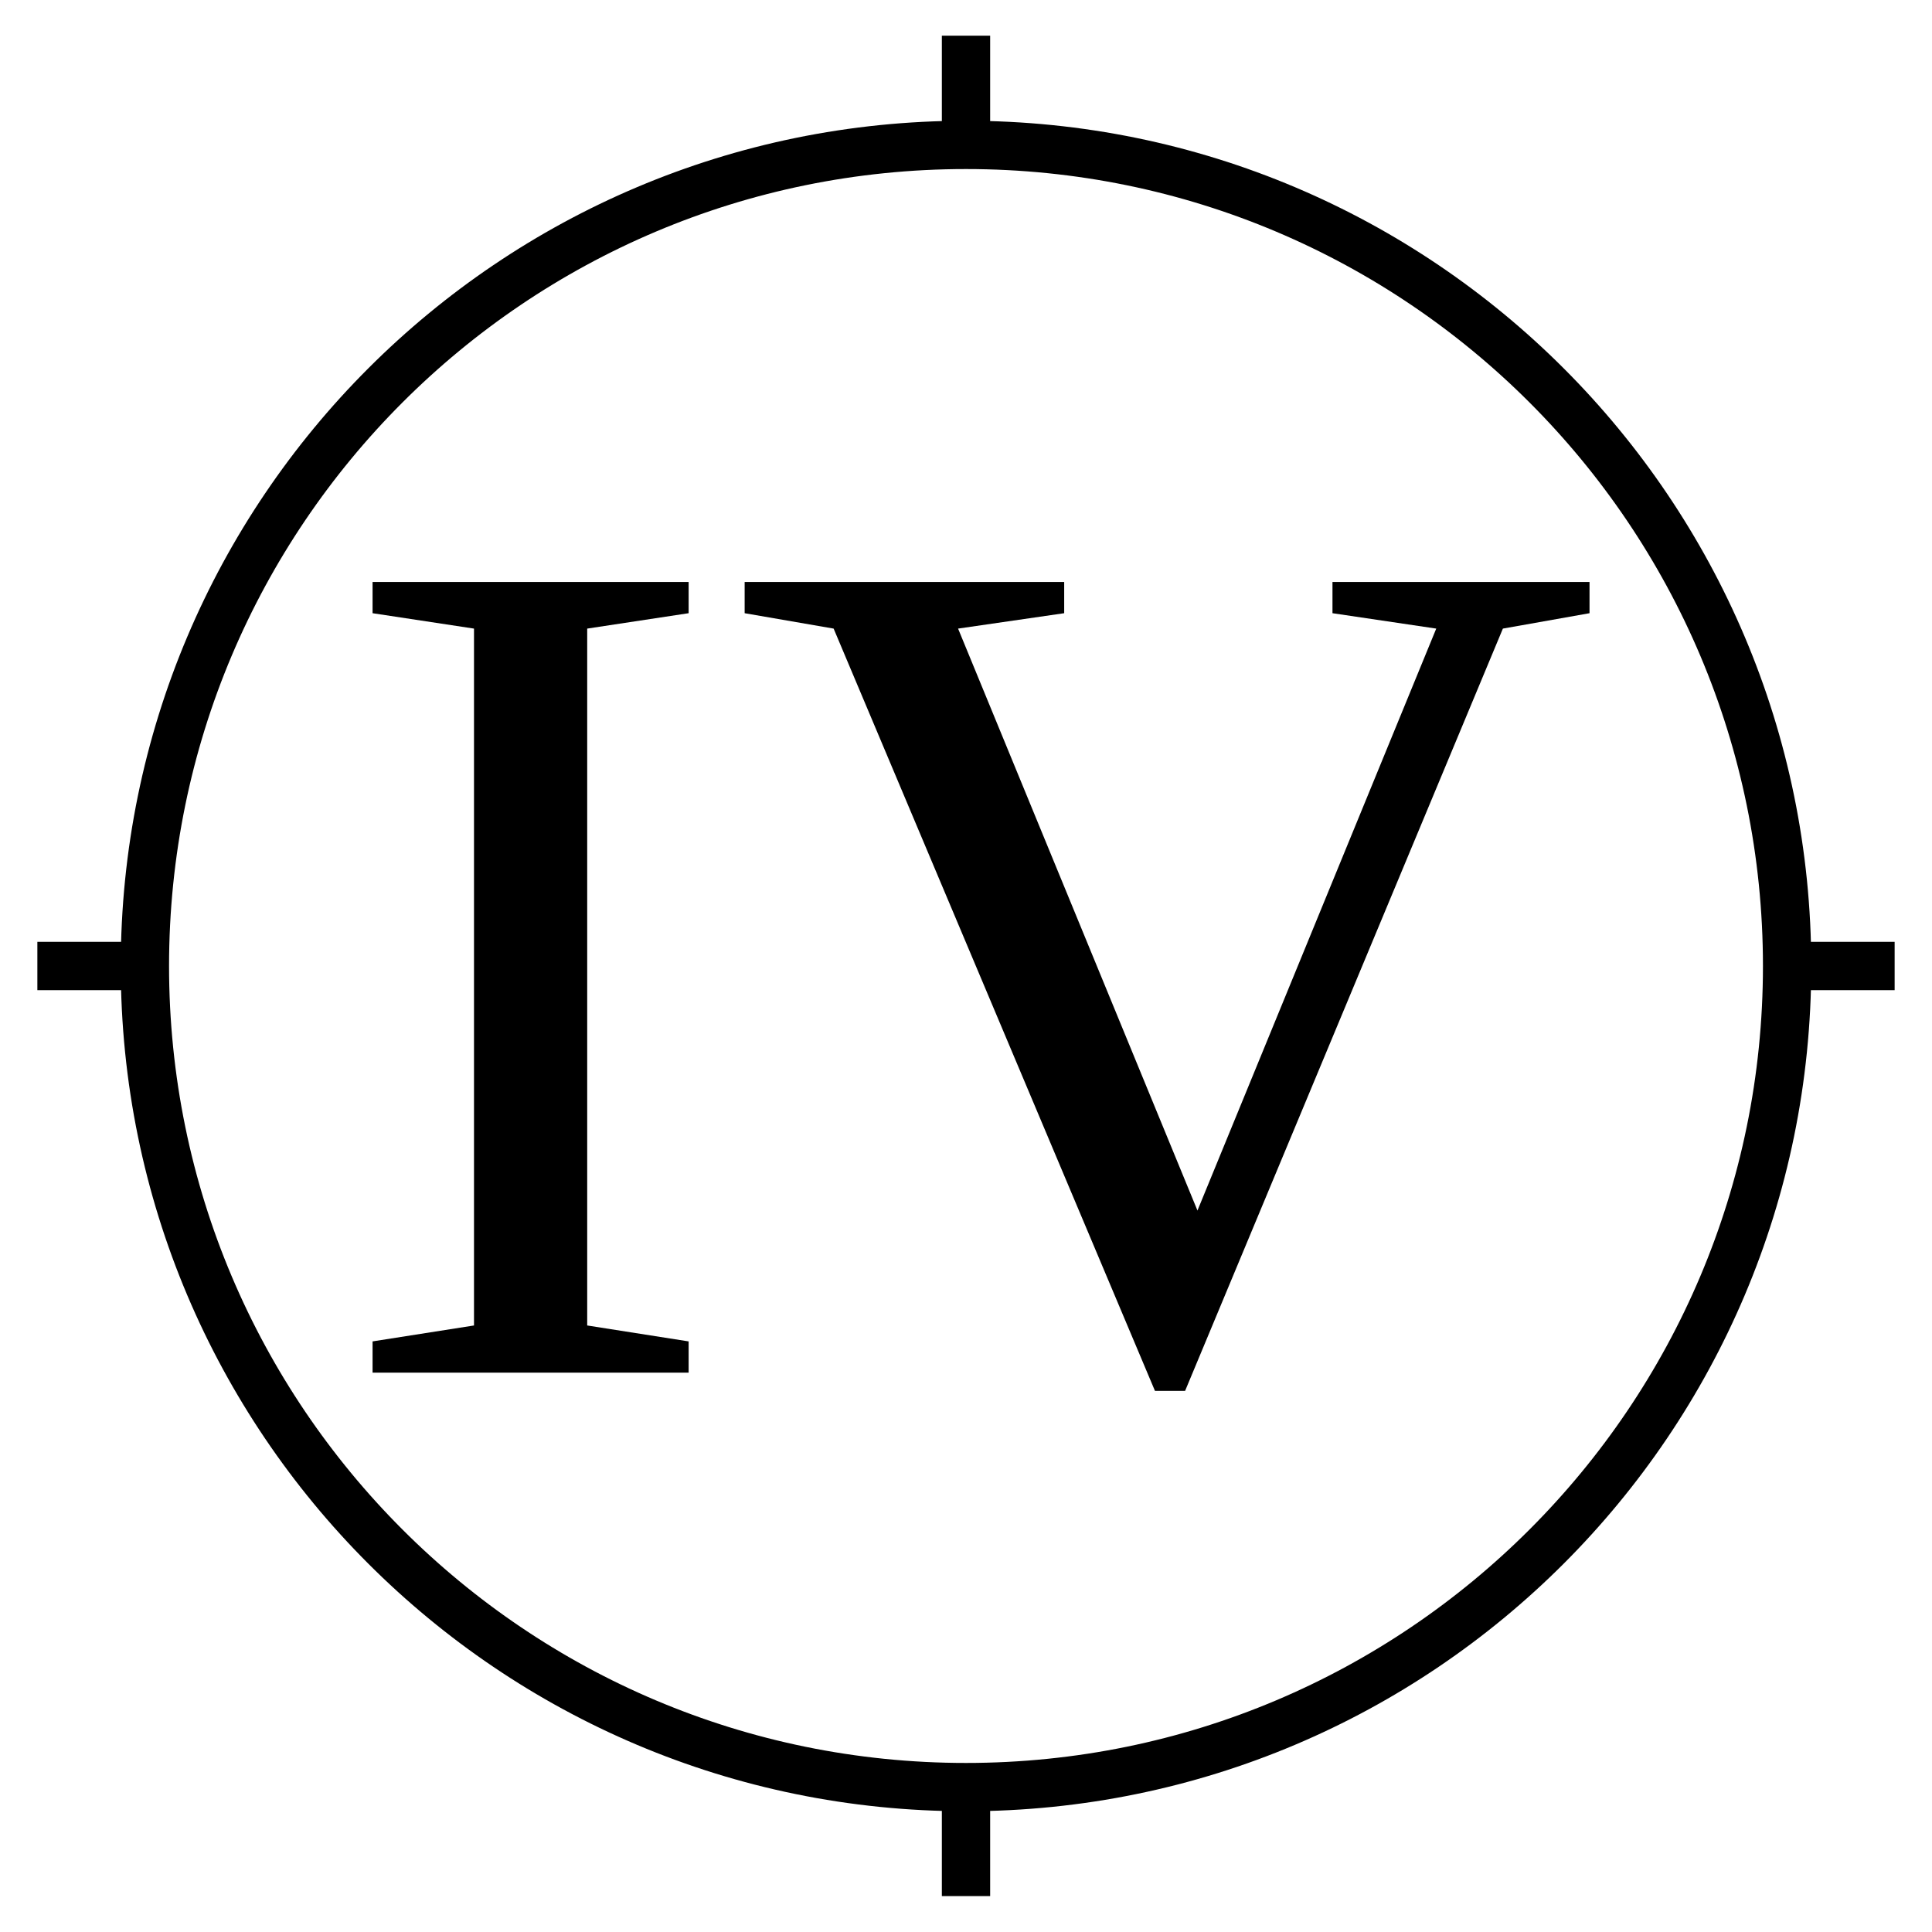
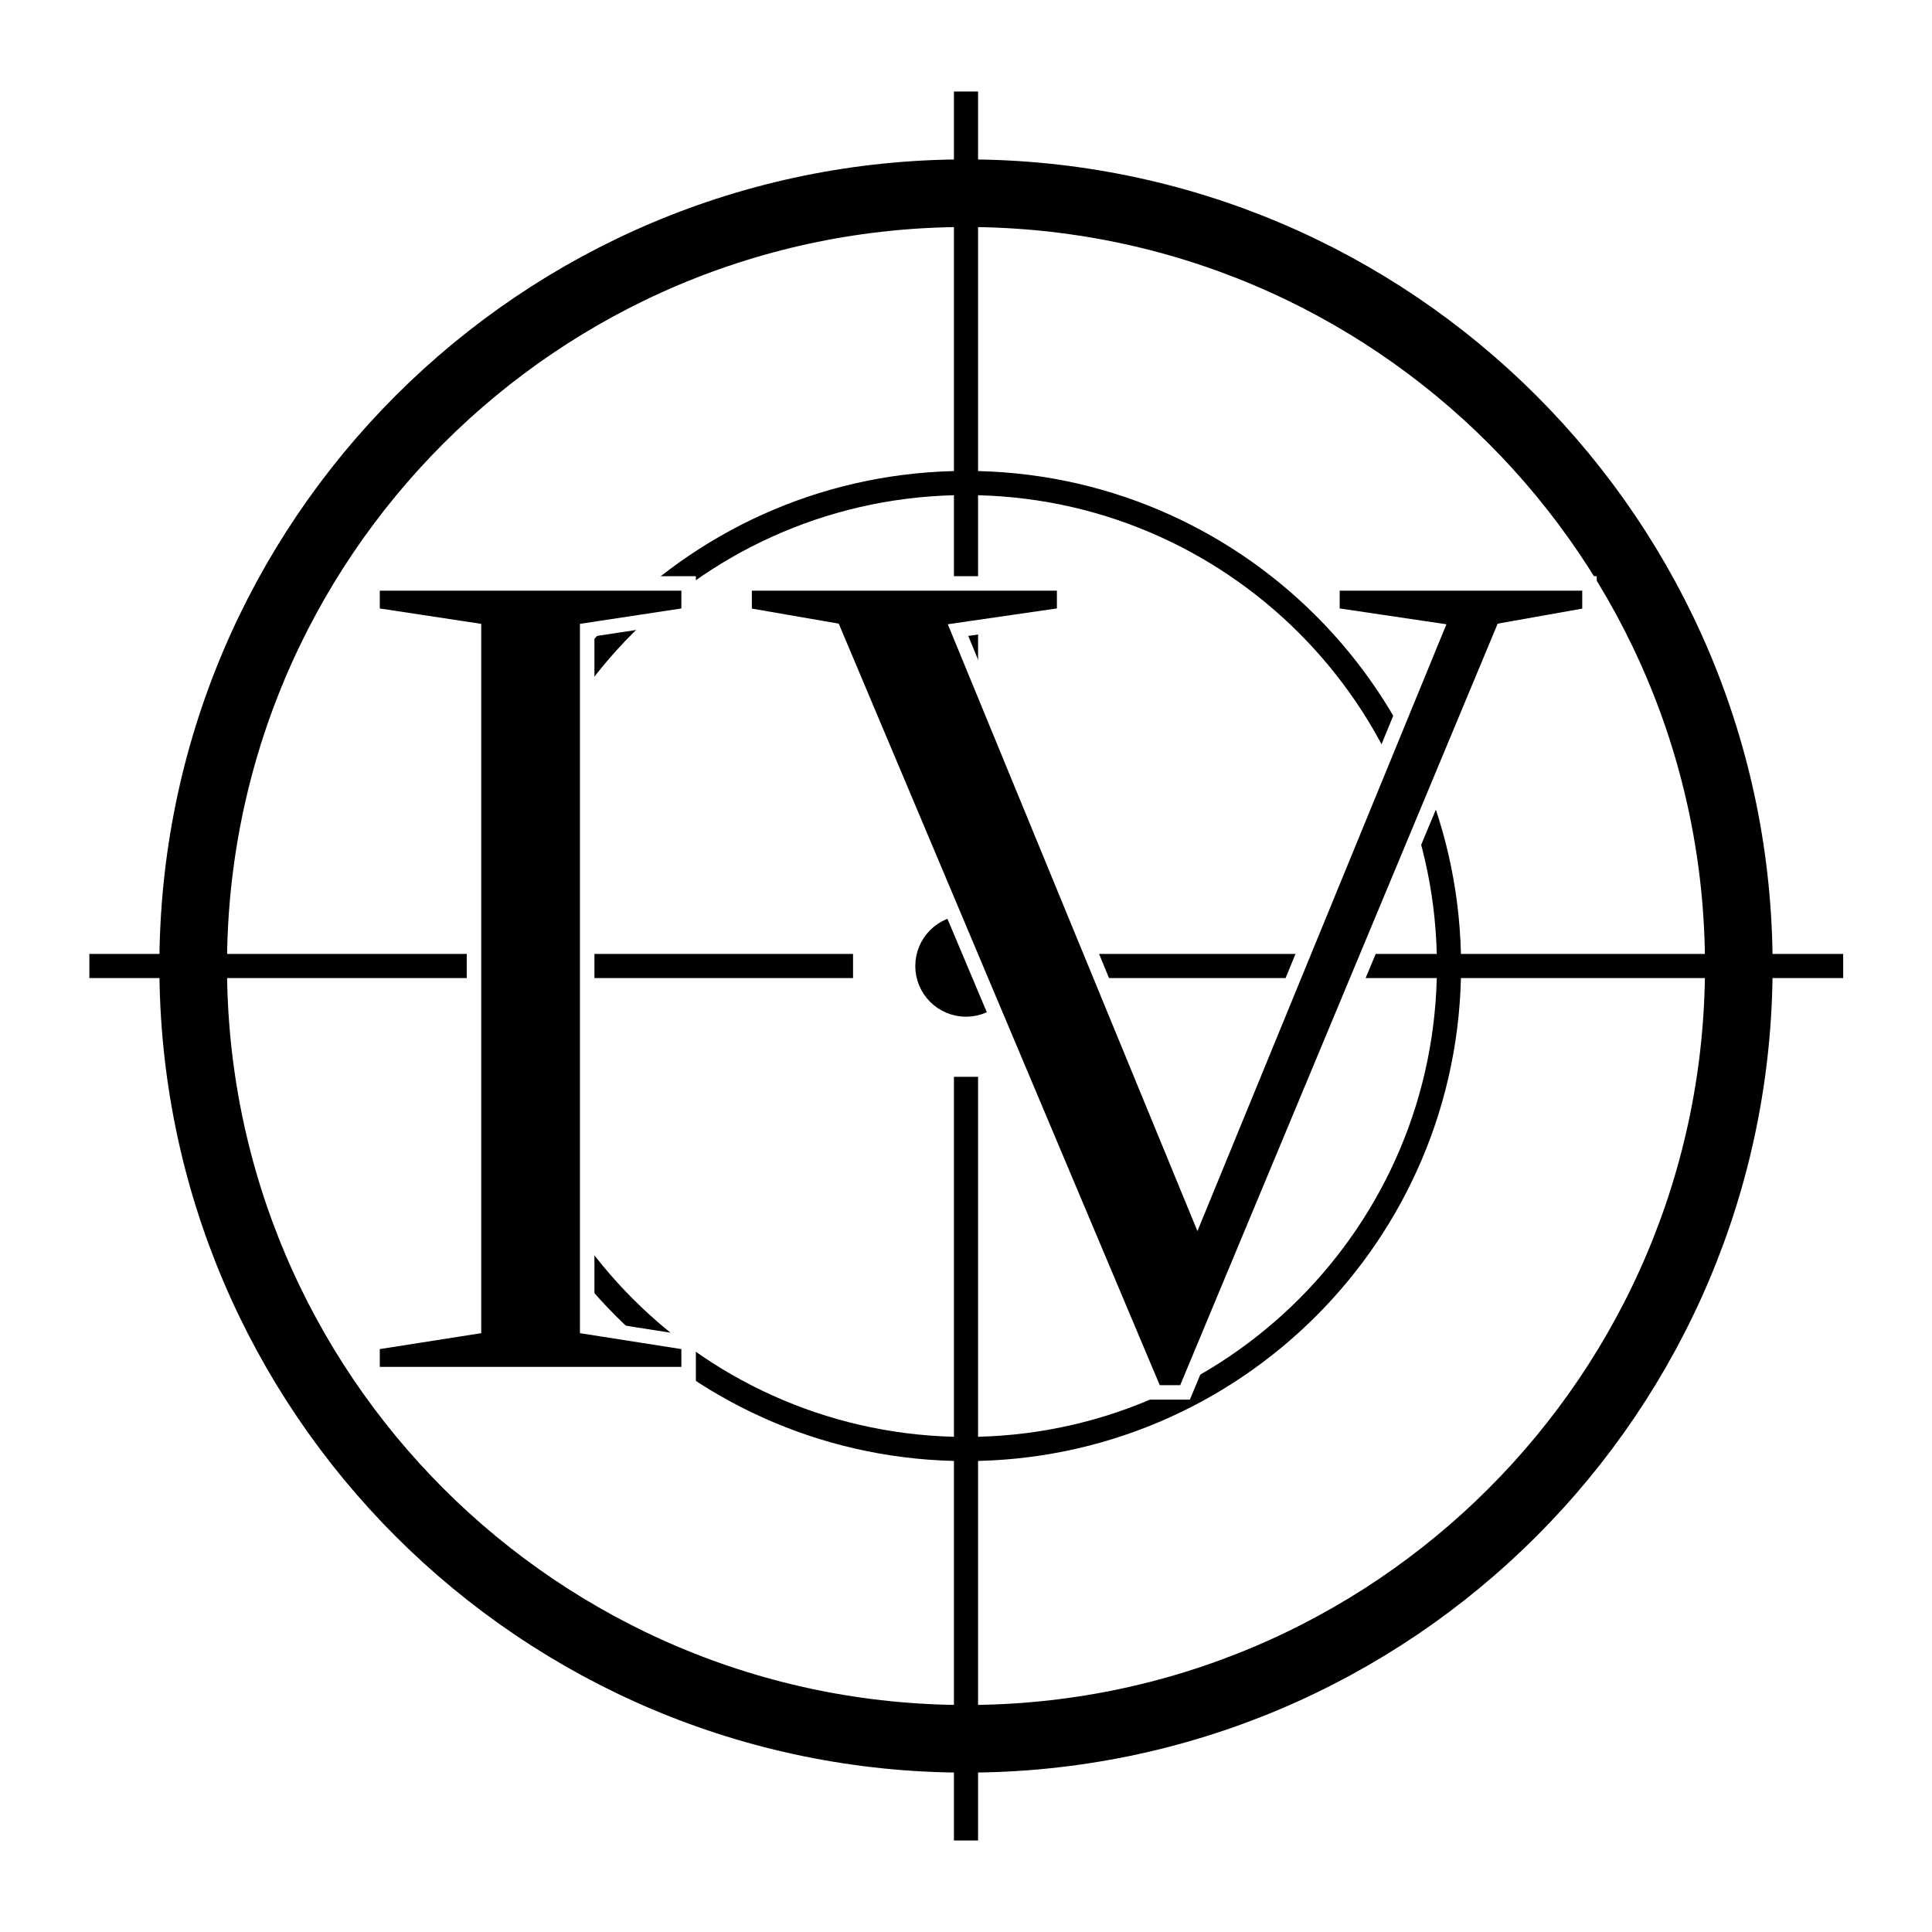
<svg xmlns="http://www.w3.org/2000/svg" width="400" height="400">
  <g>
-     <rect fill="#ffffff" id="canvas_background" height="402" width="402" y="-1" x="-1" />
+     <rect fill="#fff" id="canvas_background" height="402" width="402" y="-1" x="-1" />
    <g display="none" overflow="visible" y="0" x="0" height="100%" width="100%" id="canvasGrid">
      <rect fill="url(#gridpattern)" stroke-width="0" y="0" x="0" height="100%" width="100%" />
    </g>
  </g>
  <g>
-     <ellipse ry="170" rx="170" id="svg_8" cy="200" cx="200" fill-opacity="0" stroke-opacity="null" stroke-width="10" stroke="#000" fill="#0fffff" />
-     <line stroke="#000" stroke-linecap="null" stroke-linejoin="null" id="svg_10" y2="25.468" x2="200" y1="7.389" x1="200" fill-opacity="0" stroke-opacity="null" stroke-width="10" fill="none" />
-     <line stroke="#000" stroke-linecap="null" stroke-linejoin="null" id="svg_11" y2="392.564" x2="200" y1="374.486" x1="200" fill-opacity="0" stroke-opacity="null" stroke-width="10" fill="none" />
-     <line transform="rotate(90 16.77425,200) " stroke="#000" stroke-linecap="null" stroke-linejoin="null" id="svg_12" y2="209.039" x2="16.774" y1="190.961" x1="16.774" fill-opacity="0" stroke-opacity="null" stroke-width="10" fill="none" />
-     <line transform="rotate(90 383.2257,200) " stroke="#000" stroke-linecap="null" stroke-linejoin="null" id="svg_13" y2="209.039" x2="383.226" y1="190.961" x1="383.226" fill-opacity="0" stroke-opacity="null" stroke-width="10" fill="none" />
-     <text style="cursor: move;" xml:space="preserve" text-anchor="start" font-family="'Times New Roman', Times, serif" font-size="250" id="svg_14" y="284.193" x="68.107" stroke-opacity="null" stroke-width="0" stroke="#000" fill="#000000">IV</text>
+     <ellipse ry="160" rx="160" id="svg_1" cy="200" cx="200" stroke-width="14" stroke="#000" fill="#fff" />
+     <ellipse ry="100" rx="100" id="svg_2" cy="200" cx="200" stroke-width="5" stroke="#000" fill="#fff" />
+     <ellipse ry="8" rx="8" id="svg_3" cy="200" cx="200" stroke-width="5" stroke="#000" fill="#000000" />
+     <line stroke-linecap="undefined" stroke-linejoin="undefined" id="svg_4" y2="200" x2="176.614" y1="200" x1="18.5" stroke-width="5" stroke="#000" fill="none" />
+     <line stroke-linecap="undefined" stroke-linejoin="undefined" id="svg_5" y2="200" x2="381.614" y1="200" x1="223.5" stroke-width="5" stroke="#000" fill="none" />
+     <line transform="rotate(-90 200,98) " stroke-linecap="undefined" stroke-linejoin="undefined" id="svg_6" y2="98" x2="279.057" y1="98" x1="120.943" stroke-width="5" stroke="#000" fill="none" />
+     <line transform="rotate(-90 200,302) " stroke-linecap="undefined" stroke-linejoin="undefined" id="svg_7" y2="302" x2="279.057" y1="302" x1="120.943" stroke-width="5" stroke="#000" fill="none" />
+     <text style="cursor: move;" xml:space="preserve" text-anchor="start" font-family="'Times New Roman', Times, serif" font-size="250" id="svg_8" y="284.5" x="68.102" stroke-width="3" stroke="#ffffff" fill="#000">IV</text>
  </g>
</svg>
